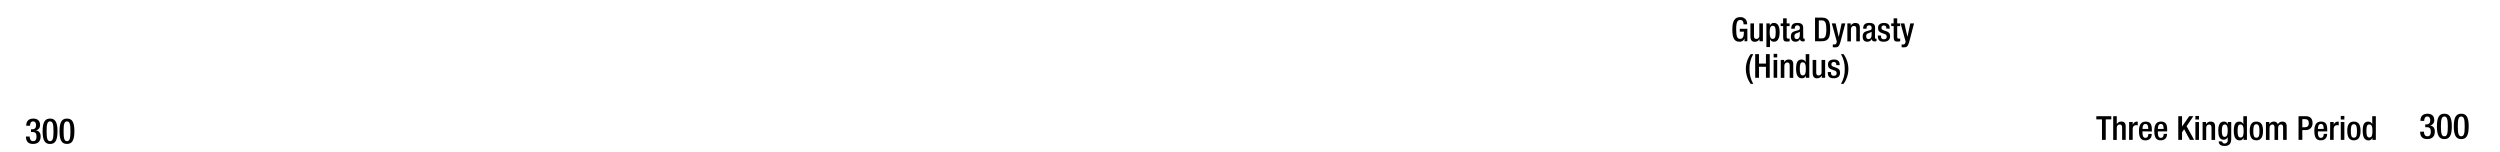
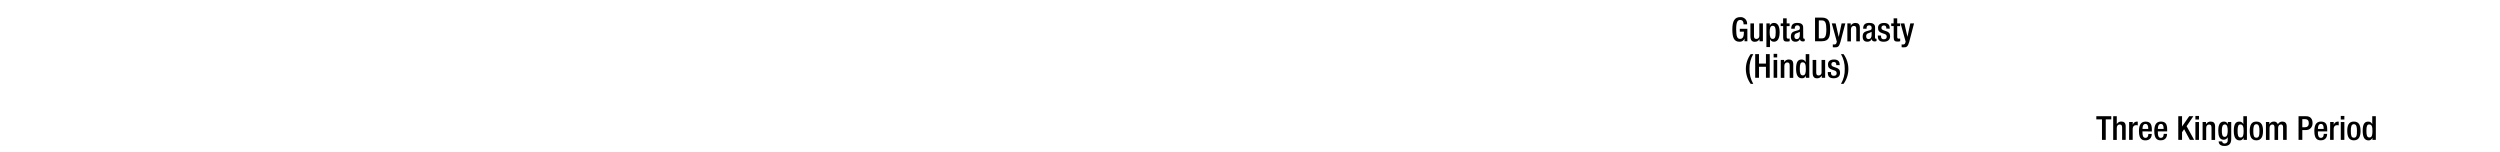
- <svg xmlns="http://www.w3.org/2000/svg" viewBox="0 0 1847.91 112">
-   <g id="Text">
-     <g id="Indians">
-       <path d="M1289.5,28.46h0a3.63,3.63,0,0,1-3.82,2.38c-3.82,0-5.2-2.85-5.2-9.1s1.77-9.09,5.81-9.09a4.76,4.76,0,0,1,5.12,5V18h-2.64V17.6c0-1.3-.54-2.84-2.45-2.84s-3,1.32-3,6.91.93,7.06,2.82,7.06c2.13,0,2.91-1.52,2.91-5.34H1286V21.28h5.59v9.21h-2.11Z" />
-       <path d="M1300.58,29h-.08a3.79,3.79,0,0,1-3.38,1.89c-2,0-3.28-.91-3.28-4.32V17.31h2.64v9.46c0,1.47.64,2,1.79,2a2.06,2.06,0,0,0,2.16-2.21V17.31h2.64V30.49h-2.49Z" />
-       <path d="M1311.31,30.84a3,3,0,0,1-3-1.89h0v5.86h-2.65V17.31h2.5v1.62h.05a3.11,3.11,0,0,1,3-2c3,0,4.24,2.58,4.24,7.11C1315.37,29.61,1313.14,30.84,1311.31,30.84Zm-1-11.77c-1.81,0-2.23,1.84-2.23,4.68,0,3.16.39,5,2.25,5,1.5,0,2.21-1.13,2.21-4.78C1312.58,21,1312.21,19.07,1310.35,19.07Z" />
-       <path d="M1316.23,17.31H1318V13.56h2.65v3.75h2.16v2h-2.16v7.86c0,1.06.29,1.4,1.2,1.4a5.1,5.1,0,0,0,1-.07v2a8.58,8.58,0,0,1-2.14.22c-1.76,0-2.67-.52-2.67-3.19V19.27h-1.81Z" />
-       <path d="M1332.87,27.75c0,.49.29.93.68.93a1.14,1.14,0,0,0,.44-.07v1.71a2.79,2.79,0,0,1-1.3.32c-1.17,0-2.15-.47-2.22-1.74h0a3.41,3.41,0,0,1-3.29,1.94c-2.13,0-3.43-1.16-3.43-3.71,0-2.94,1.3-3.55,3.06-4.14l2.06-.56c1-.27,1.55-.54,1.55-1.69s-.42-2-1.82-2c-1.76,0-2,1.25-2,2.52H1324c0-2.82,1.16-4.34,4.64-4.34,2.32,0,4.19.91,4.19,3.24Zm-2.5-4.22a21,21,0,0,1-2.94,1.23,2.17,2.17,0,0,0-1.08,2.13c0,1.1.54,2,1.64,2,1.59,0,2.38-1.17,2.38-3.13Z" />
-       <path d="M1341.61,13h5c5.48,0,6.17,3.57,6.17,8.74s-.69,8.75-6.17,8.75h-5Zm2.79,15.38h2.31c2.3,0,3.26-1.51,3.26-6.64,0-4.92-.84-6.64-3.26-6.64h-2.31Z" />
-       <path d="M1356.83,17.31l2.27,9.9h.05l2.11-9.9H1364L1360.4,31c-1.05,3.6-1.86,4.1-4.6,4a4.76,4.76,0,0,1-1.06-.1V32.8a3.65,3.65,0,0,0,.86.09c.91,0,1.5-.17,1.79-1l.34-1.08L1354,17.31Z" />
-       <path d="M1365.5,17.31h2.5v1.54h.07a3.79,3.79,0,0,1,3.38-1.89c2,0,3.29.91,3.29,3.58v10h-2.65v-9c0-1.76-.47-2.38-1.84-2.38-1.08,0-2.11.81-2.11,2.58v8.84h-2.64Z" />
-       <path d="M1385.93,27.75c0,.49.3.93.69.93a1.22,1.22,0,0,0,.44-.07v1.71a2.83,2.83,0,0,1-1.3.32c-1.17,0-2.16-.47-2.23-1.74h0a3.4,3.4,0,0,1-3.28,1.94c-2.13,0-3.43-1.16-3.43-3.71,0-2.94,1.3-3.55,3.06-4.14l2.06-.56c1-.27,1.54-.54,1.54-1.69s-.41-2-1.81-2c-1.77,0-2,1.25-2,2.52h-2.5c0-2.82,1.15-4.34,4.63-4.34,2.33,0,4.19.91,4.19,3.24Zm-2.5-4.22a20,20,0,0,1-2.94,1.23,2.17,2.17,0,0,0-1.08,2.13c0,1.1.54,2,1.65,2,1.59,0,2.37-1.17,2.37-3.13Z" />
-       <path d="M1394.31,21.16v-.35c0-1-.37-2-1.74-2-1,0-1.89.46-1.89,1.71,0,1.06.47,1.45,1.87,1.94l1.69.59c2,.66,2.86,1.71,2.86,3.8,0,2.81-2.08,4-4.73,4-3.33,0-4.33-1.55-4.33-4.1v-.49h2.35v.42c0,1.54.51,2.35,2.06,2.35s2.15-.73,2.15-1.93a1.91,1.91,0,0,0-1.44-1.94l-2.16-.76c-2-.66-2.82-1.69-2.82-3.8,0-2.47,1.77-3.63,4.51-3.63,3.36,0,4.12,2,4.12,3.61v.59Z" />
-       <path d="M1397.89,17.31h1.81V13.56h2.65v3.75h2.15v2h-2.15v7.86c0,1.06.29,1.4,1.2,1.4a4.91,4.91,0,0,0,1-.07v2a8.44,8.44,0,0,1-2.13.22c-1.76,0-2.67-.52-2.67-3.19V19.27h-1.81Z" />
-       <path d="M1407.64,17.31l2.28,9.9h0l2.1-9.9h2.77L1411.22,31c-1.06,3.6-1.87,4.1-4.61,4a4.62,4.62,0,0,1-1-.1V32.8a3.51,3.51,0,0,0,.85.09c.91,0,1.5-.17,1.79-1l.34-1.08-3.74-13.48Z" />
-       <path d="M1295.94,40a20.65,20.65,0,0,0-2.79,11,21.38,21.38,0,0,0,2.79,11h-1.89a18.71,18.71,0,0,1,0-22Z" />
-       <path d="M1297.38,40h2.8v7h5.14V40h2.8V57.49h-2.8V49.36h-5.14v8.13h-2.8Z" />
-       <path d="M1311,39.8h2.64v2.65H1311Zm0,4.51h2.64V57.49H1311Z" />
-       <path d="M1316.27,44.31h2.5v1.54h.08a3.78,3.78,0,0,1,3.38-1.88c2,0,3.28.9,3.28,3.57v10h-2.64v-9c0-1.76-.47-2.38-1.84-2.38-1.08,0-2.11.81-2.11,2.58v8.84h-2.65Z" />
-       <path d="M1334.8,55.87h0a2.82,2.82,0,0,1-2.89,2c-3.07,0-4.32-2.6-4.32-7.11,0-5.86,2.06-6.76,4.07-6.76a3,3,0,0,1,3,1.88h.05V40h2.65V57.49h-2.5Zm-2.41-9.8c-1.49,0-2.05,1.23-2.05,4.78,0,3,.36,4.88,2.23,4.88s2.23-1.84,2.23-4.68C1334.8,47.89,1334.45,46.07,1332.39,46.07Z" />
-       <path d="M1346.58,56h-.07a3.79,3.79,0,0,1-3.38,1.89c-2,0-3.29-.91-3.29-4.32V44.31h2.65v9.46c0,1.47.64,2,1.79,2a2.06,2.06,0,0,0,2.15-2.21V44.31h2.65V57.49h-2.5Z" />
-       <path d="M1357.31,48.16v-.35c0-1.05-.37-2-1.74-2-1,0-1.89.46-1.89,1.71,0,1.06.47,1.45,1.87,1.94l1.69.59c2,.66,2.86,1.71,2.86,3.8,0,2.81-2.08,4-4.72,4-3.34,0-4.34-1.55-4.34-4.1v-.49h2.35v.42c0,1.54.51,2.35,2.06,2.35s2.15-.73,2.15-1.93a1.9,1.9,0,0,0-1.44-1.94l-2.16-.76c-2-.66-2.82-1.69-2.82-3.8,0-2.47,1.77-3.62,4.51-3.62,3.36,0,4.12,2,4.12,3.6v.59Z" />
-       <path d="M1360.79,62a20.67,20.67,0,0,0,2.79-11,21.38,21.38,0,0,0-2.79-11h1.89a18.71,18.71,0,0,1,0,22Z" />
-     </g>
-     <g id="Chinese">
-       <path d="M1553.7,88.24h-4.17V85.89h11.06v2.35h-4.1v15.15h-2.79Z" />
-       <path d="M1562,85.89h2.64v5.74l.08,0a3.74,3.74,0,0,1,3.23-1.81c2,0,3.28.91,3.28,3.58v10h-2.64v-9c0-1.74-.49-2.38-1.84-2.38-1.08,0-2.11.83-2.11,2.57v8.85H1562Z" />
-       <path d="M1573.79,90.2h2.65v2.06h0a3.26,3.26,0,0,1,3.07-2.4,1.59,1.59,0,0,1,.64.1v2.7a3.54,3.54,0,0,0-1.11-.15c-1.2,0-2.64.54-2.64,3v7.89h-2.65Z" />
-       <path d="M1583.64,97.14v.76c0,1.76.22,4,2.2,4S1588,99.79,1588,99h2.5c0,3-1.76,4.75-4.63,4.75-2.16,0-4.83-.64-4.83-6.74,0-3.45.76-7.13,4.88-7.13,3.67,0,4.65,2.23,4.65,5.88v1.4Zm4.24-1.81v-.71c0-1.67-.54-3-2-3-1.66,0-2.2,1.67-2.2,3.39v.27Z" />
-       <path d="M1595,97.14v.76c0,1.76.22,4,2.21,4s2.11-2.13,2.11-2.94h2.49c0,3-1.76,4.75-4.63,4.75-2.15,0-4.82-.64-4.82-6.74,0-3.45.76-7.13,4.87-7.13,3.68,0,4.66,2.23,4.66,5.88v1.4Zm4.24-1.81v-.71c0-1.67-.54-3-2-3-1.67,0-2.21,1.67-2.21,3.39v.27Z" />
-       <path d="M1610.1,85.89h2.79v7.62h0l5.29-7.62h3.07l-5,7.38,5.59,10.12h-3.17l-4.24-7.87-1.54,2.21v5.66h-2.79Z" />
-       <path d="M1622.76,85.7h2.65v2.64h-2.65Zm0,4.5h2.65v13.19h-2.65Z" />
-       <path d="M1628.08,90.2h2.5v1.55h.07a3.77,3.77,0,0,1,3.38-1.89c2,0,3.29.91,3.29,3.58v10h-2.65v-9c0-1.77-.46-2.38-1.84-2.38-1.07,0-2.1.81-2.1,2.57v8.85h-2.65Z" />
-       <path d="M1642.51,104.52a1.73,1.73,0,0,0,1.91,1.56,2.18,2.18,0,0,0,2.23-2.47v-2.13h-.05a3.18,3.18,0,0,1-3,1.81c-3.06,0-3.94-3-3.94-6.64,0-2.89.44-6.79,4.19-6.79a2.91,2.91,0,0,1,2.89,2h0V90.2h2.5v12.55c0,3.21-1.37,5.15-4.93,5.15-3.92,0-4.36-2.31-4.36-3.38Zm1.86-3.34c2.06,0,2.28-2.59,2.28-4.68s-.27-4.53-2.1-4.53-2.24,2-2.24,4.41C1642.31,98.63,1642.41,101.18,1644.37,101.18Z" />
-       <path d="M1658.39,101.77h-.05a2.82,2.82,0,0,1-2.89,2c-3.07,0-4.32-2.6-4.32-7.11,0-5.85,2.06-6.76,4.07-6.76a3,3,0,0,1,3,1.89h0V85.89h2.65v17.5h-2.5ZM1656,92c-1.5,0-2.06,1.22-2.06,4.78,0,3,.37,4.87,2.23,4.87s2.23-1.83,2.23-4.68C1658.39,93.78,1658,92,1656,92Z" />
-       <path d="M1662.92,96.8c0-4.12,1.08-6.94,4.9-6.94s4.92,2.82,4.92,6.94-1.27,6.93-4.92,6.93S1662.92,100.91,1662.92,96.8Zm4.9,5c1.93,0,2.28-1.62,2.28-5,0-2.92-.35-5-2.28-5s-2.26,2.06-2.26,5C1665.56,100.15,1665.93,101.77,1667.82,101.77Z" />
-       <path d="M1674.9,90.2h2.5v1.55h.07a3.68,3.68,0,0,1,3.16-1.89,2.88,2.88,0,0,1,3.07,2,3.61,3.61,0,0,1,3.33-2c1.86,0,3.21,1,3.21,3.51v10h-2.65v-9c0-1.74-.51-2.38-1.59-2.38s-2.11.83-2.11,2.57v8.85h-2.65v-9c0-1.74-.51-2.38-1.61-2.38s-2.08.86-2.08,2.57v8.85h-2.65Z" />
-       <path d="M1699,85.89h5.53c3.36,0,4.83,2.11,4.83,5.1s-1.86,5.17-5.12,5.17h-2.45v7.23H1699Zm2.79,8.16h2c1.49,0,2.79-.78,2.79-3,0-1.89-.76-3-3-3h-1.79Z" />
-       <path d="M1713.31,97.14v.76c0,1.76.23,4,2.21,4s2.11-2.13,2.11-2.94h2.5c0,3-1.77,4.75-4.63,4.75-2.16,0-4.83-.64-4.83-6.74,0-3.45.76-7.13,4.87-7.13,3.68,0,4.66,2.23,4.66,5.88v1.4Zm4.24-1.81v-.71c0-1.67-.53-3-2-3-1.67,0-2.21,1.67-2.21,3.39v.27Z" />
-       <path d="M1722.38,90.2H1725v2.06h0a3.26,3.26,0,0,1,3.07-2.4,1.5,1.5,0,0,1,.63.1v2.7a3.42,3.42,0,0,0-1.1-.15c-1.2,0-2.64.54-2.64,3v7.89h-2.65Z" />
-       <path d="M1730.22,85.7h2.65v2.64h-2.65Zm0,4.5h2.65v13.19h-2.65Z" />
-       <path d="M1735,96.8c0-4.12,1.08-6.94,4.9-6.94s4.93,2.82,4.93,6.94-1.28,6.93-4.93,6.93S1735,100.91,1735,96.8Zm4.9,5c1.94,0,2.28-1.62,2.28-5,0-2.92-.34-5-2.28-5s-2.25,2.06-2.25,5C1737.67,100.15,1738,101.77,1739.92,101.77Z" />
-       <path d="M1753.62,101.77h0a2.82,2.82,0,0,1-2.89,2c-3.07,0-4.32-2.6-4.32-7.11,0-5.85,2.06-6.76,4.07-6.76a3,3,0,0,1,3,1.89h0V85.89h2.65v17.5h-2.5Zm-2.4-9.8c-1.5,0-2.06,1.22-2.06,4.78,0,3,.36,4.87,2.23,4.87s2.23-1.83,2.23-4.68C1753.62,93.78,1753.27,92,1751.22,92Z" />
-     </g>
+ <svg xmlns="http://www.w3.org/2000/svg" id="Text" viewBox="0 0 1847.91 112">
+   <g id="Indians">
+     <path d="M1289.5,28.46h0a3.63,3.63,0,0,1-3.82,2.38c-3.82,0-5.2-2.85-5.2-9.1s1.77-9.09,5.81-9.09a4.76,4.76,0,0,1,5.12,5V18h-2.64V17.6c0-1.3-.54-2.84-2.45-2.84s-3,1.32-3,6.91.93,7.06,2.82,7.06c2.13,0,2.91-1.52,2.91-5.34H1286V21.28h5.59v9.21h-2.11Z" />
+     <path d="M1300.58,29h-.08a3.79,3.79,0,0,1-3.38,1.89c-2,0-3.28-.91-3.28-4.32V17.31h2.64v9.46c0,1.47.64,2,1.79,2a2.06,2.06,0,0,0,2.16-2.21V17.31h2.64V30.49h-2.49Z" />
+     <path d="M1311.31,30.84a3,3,0,0,1-3-1.89h0v5.86h-2.65V17.31h2.5v1.62h.05a3.11,3.11,0,0,1,3-2c3,0,4.24,2.58,4.24,7.11C1315.37,29.61,1313.14,30.84,1311.31,30.84Zm-1-11.77c-1.81,0-2.23,1.84-2.23,4.68,0,3.16.39,5,2.25,5,1.5,0,2.21-1.13,2.21-4.78C1312.58,21,1312.21,19.07,1310.35,19.07Z" />
+     <path d="M1316.23,17.31H1318V13.56h2.65v3.75h2.16v2h-2.16v7.86c0,1.06.29,1.4,1.2,1.4a5.1,5.1,0,0,0,1-.07v2a8.58,8.58,0,0,1-2.14.22c-1.76,0-2.67-.52-2.67-3.19V19.27h-1.81Z" />
+     <path d="M1332.87,27.75c0,.49.29.93.68.93a1.14,1.14,0,0,0,.44-.07v1.71a2.79,2.79,0,0,1-1.3.32c-1.17,0-2.15-.47-2.22-1.74h0a3.41,3.41,0,0,1-3.29,1.94c-2.13,0-3.43-1.16-3.43-3.71,0-2.94,1.3-3.55,3.06-4.14l2.06-.56c1-.27,1.55-.54,1.55-1.69s-.42-2-1.82-2c-1.76,0-2,1.25-2,2.52H1324c0-2.82,1.16-4.34,4.64-4.34,2.32,0,4.19.91,4.19,3.24Zm-2.5-4.22a21,21,0,0,1-2.94,1.23,2.17,2.17,0,0,0-1.08,2.13c0,1.1.54,2,1.64,2,1.59,0,2.38-1.17,2.38-3.13Z" />
+     <path d="M1341.61,13h5c5.48,0,6.17,3.57,6.17,8.74s-.69,8.75-6.17,8.75h-5Zm2.79,15.38h2.31c2.3,0,3.26-1.51,3.26-6.64,0-4.92-.84-6.64-3.26-6.64h-2.31Z" />
+     <path d="M1356.83,17.31l2.27,9.9h.05l2.11-9.9H1364L1360.4,31c-1.05,3.6-1.86,4.1-4.6,4a4.76,4.76,0,0,1-1.06-.1V32.8a3.65,3.65,0,0,0,.86.09c.91,0,1.5-.17,1.79-1l.34-1.08L1354,17.31Z" />
+     <path d="M1365.5,17.31h2.5v1.54h.07a3.79,3.79,0,0,1,3.38-1.89c2,0,3.29.91,3.29,3.58v10h-2.65v-9c0-1.76-.47-2.38-1.84-2.38-1.08,0-2.11.81-2.11,2.58v8.84h-2.64Z" />
+     <path d="M1385.93,27.75c0,.49.3.93.69.93a1.22,1.22,0,0,0,.44-.07v1.71a2.83,2.83,0,0,1-1.3.32c-1.17,0-2.16-.47-2.23-1.74h0a3.4,3.4,0,0,1-3.28,1.94c-2.13,0-3.43-1.16-3.43-3.71,0-2.94,1.3-3.55,3.06-4.14l2.06-.56c1-.27,1.54-.54,1.54-1.69s-.41-2-1.81-2c-1.77,0-2,1.25-2,2.52h-2.5c0-2.82,1.15-4.34,4.63-4.34,2.33,0,4.19.91,4.19,3.24Zm-2.5-4.22a20,20,0,0,1-2.94,1.23,2.17,2.17,0,0,0-1.08,2.13c0,1.1.54,2,1.65,2,1.59,0,2.37-1.17,2.37-3.13Z" />
+     <path d="M1394.31,21.16v-.35c0-1-.37-2-1.74-2-1,0-1.89.46-1.89,1.71,0,1.06.47,1.45,1.87,1.94l1.69.59c2,.66,2.86,1.71,2.86,3.8,0,2.81-2.08,4-4.73,4-3.33,0-4.33-1.55-4.33-4.1v-.49h2.35v.42c0,1.54.51,2.35,2.06,2.35s2.15-.73,2.15-1.93a1.91,1.91,0,0,0-1.44-1.94l-2.16-.76c-2-.66-2.82-1.69-2.82-3.8,0-2.47,1.77-3.63,4.51-3.63,3.36,0,4.12,2,4.12,3.61v.59Z" />
+     <path d="M1397.89,17.31h1.81V13.56h2.65v3.75h2.15v2h-2.15v7.86c0,1.06.29,1.4,1.2,1.4a4.91,4.91,0,0,0,1-.07v2a8.44,8.44,0,0,1-2.13.22c-1.76,0-2.67-.52-2.67-3.19V19.27h-1.81Z" />
+     <path d="M1407.64,17.31l2.28,9.9h0l2.1-9.9h2.77L1411.22,31c-1.06,3.6-1.87,4.1-4.61,4a4.62,4.62,0,0,1-1-.1V32.8a3.51,3.51,0,0,0,.85.09c.91,0,1.5-.17,1.79-1l.34-1.08-3.74-13.48Z" />
+     <path d="M1295.94,40a20.65,20.65,0,0,0-2.79,11,21.38,21.38,0,0,0,2.79,11h-1.89a18.71,18.71,0,0,1,0-22Z" />
+     <path d="M1297.38,40h2.8v7h5.14V40h2.8V57.49h-2.8V49.36h-5.14v8.13h-2.8Z" />
+     <path d="M1311,39.8h2.64v2.65H1311Zm0,4.51h2.64V57.49H1311Z" />
+     <path d="M1316.27,44.31h2.5v1.54h.08a3.78,3.78,0,0,1,3.38-1.88c2,0,3.28.9,3.28,3.57v10h-2.64v-9c0-1.76-.47-2.38-1.84-2.38-1.08,0-2.11.81-2.11,2.58v8.84h-2.65Z" />
+     <path d="M1334.8,55.87h0a2.82,2.82,0,0,1-2.89,2c-3.07,0-4.32-2.6-4.32-7.11,0-5.86,2.06-6.76,4.07-6.76a3,3,0,0,1,3,1.88h.05V40h2.65V57.49h-2.5Zm-2.41-9.8c-1.49,0-2.05,1.23-2.05,4.78,0,3,.36,4.88,2.23,4.88s2.23-1.84,2.23-4.68C1334.8,47.89,1334.45,46.07,1332.39,46.07Z" />
+     <path d="M1346.58,56h-.07a3.79,3.79,0,0,1-3.38,1.89c-2,0-3.29-.91-3.29-4.32V44.31h2.65v9.46c0,1.47.64,2,1.79,2a2.06,2.06,0,0,0,2.15-2.21V44.31h2.65V57.49h-2.5Z" />
+     <path d="M1357.31,48.16v-.35c0-1.05-.37-2-1.74-2-1,0-1.89.46-1.89,1.71,0,1.06.47,1.45,1.87,1.94l1.69.59c2,.66,2.86,1.71,2.86,3.8,0,2.81-2.08,4-4.72,4-3.34,0-4.34-1.55-4.34-4.1v-.49h2.35v.42c0,1.54.51,2.35,2.06,2.35s2.15-.73,2.15-1.93a1.9,1.9,0,0,0-1.44-1.94l-2.16-.76c-2-.66-2.82-1.69-2.82-3.8,0-2.47,1.77-3.62,4.51-3.62,3.36,0,4.12,2,4.12,3.6v.59Z" />
+     <path d="M1360.79,62a20.67,20.67,0,0,0,2.79-11,21.38,21.38,0,0,0-2.79-11h1.89a18.71,18.71,0,0,1,0,22Z" />
  </g>
-   <g id="YEARS">
-     <g id="Right">
-       <path d="M1791.69,97.34c0,1.61.54,3.4,2.52,3.4s2.57-1.48,2.57-3.3c0-2.29-.73-3.43-3-3.43h-1.14V91.93h1.06c2,0,2.66-1.35,2.66-3.15,0-1.32-.6-2.65-2.14-2.65-1.82,0-2.34,1.56-2.34,3.22h-2.8c0-3.45,1.76-5.3,5.3-5.3,2.21,0,4.94,1,4.94,4.71a3.91,3.91,0,0,1-2.94,4v.08c1.9.18,3.36,1.66,3.36,4.26,0,3.66-1.8,5.69-5.62,5.69-3.33,0-5.25-1.63-5.25-5.48Z" />
-       <path d="M1806.79,84.05c3.54,0,5.51,2.21,5.51,9.39s-2,9.38-5.51,9.38-5.51-2.21-5.51-9.38S1803.26,84.05,1806.79,84.05Zm0,16.69c2,0,2.55-2,2.55-7.3s-.55-7.31-2.55-7.31-2.55,2-2.55,7.31S1804.79,100.74,1806.79,100.74Z" />
-       <path d="M1819.27,84.05c3.54,0,5.51,2.21,5.51,9.39s-2,9.38-5.51,9.38-5.51-2.21-5.51-9.38S1815.73,84.05,1819.27,84.05Zm0,16.69c2,0,2.55-2,2.55-7.3s-.55-7.31-2.55-7.31-2.55,2-2.55,7.31S1817.27,100.74,1819.27,100.74Z" />
-     </g>
-     <g id="left">
-       <path d="M21.94,100.94c0,1.61.54,3.4,2.52,3.4S27,102.86,27,101c0-2.29-.73-3.43-3-3.43H22.9V95.53H24c2,0,2.66-1.35,2.66-3.15,0-1.33-.6-2.65-2.14-2.65-1.82,0-2.34,1.56-2.34,3.22h-2.8c0-3.45,1.76-5.3,5.3-5.3,2.21,0,4.94,1,4.94,4.71a3.89,3.89,0,0,1-2.94,4v.08c1.9.19,3.36,1.67,3.36,4.27,0,3.66-1.8,5.69-5.62,5.69-3.33,0-5.25-1.64-5.25-5.48Z" />
-       <path d="M37,87.65c3.54,0,5.51,2.21,5.51,9.39s-2,9.38-5.51,9.38-5.51-2.21-5.51-9.38S33.51,87.65,37,87.65Zm0,16.69c2,0,2.55-2,2.55-7.3S39,89.73,37,89.73s-2.55,2-2.55,7.31S35,104.34,37,104.34Z" />
-       <path d="M49.52,87.65C53.06,87.65,55,89.86,55,97s-2,9.38-5.51,9.38S44,104.21,44,97,46,87.65,49.52,87.65Zm0,16.69c2,0,2.55-2,2.55-7.3s-.55-7.31-2.55-7.31S47,91.71,47,97,47.52,104.34,49.52,104.34Z" />
-     </g>
+   <g id="Chinese">
+     <path d="M1553.7,88.24h-4.17V85.89h11.06v2.35h-4.1v15.15h-2.79Z" />
+     <path d="M1562,85.89h2.64v5.74l.08,0a3.74,3.74,0,0,1,3.23-1.81c2,0,3.28.91,3.28,3.58v10h-2.64v-9c0-1.74-.49-2.38-1.84-2.38-1.08,0-2.11.83-2.11,2.57v8.85H1562Z" />
+     <path d="M1573.79,90.2h2.65v2.06h0a3.26,3.26,0,0,1,3.07-2.4,1.59,1.59,0,0,1,.64.1v2.7a3.54,3.54,0,0,0-1.11-.15c-1.2,0-2.64.54-2.64,3v7.89h-2.65Z" />
+     <path d="M1583.64,97.14v.76c0,1.76.22,4,2.2,4S1588,99.79,1588,99h2.5c0,3-1.76,4.75-4.63,4.75-2.16,0-4.83-.64-4.83-6.74,0-3.45.76-7.13,4.88-7.13,3.67,0,4.65,2.23,4.65,5.88v1.4Zm4.24-1.81v-.71c0-1.67-.54-3-2-3-1.66,0-2.2,1.67-2.2,3.39v.27Z" />
+     <path d="M1595,97.14v.76c0,1.76.22,4,2.21,4s2.11-2.13,2.11-2.94h2.49c0,3-1.76,4.75-4.63,4.75-2.15,0-4.82-.64-4.82-6.74,0-3.45.76-7.13,4.87-7.13,3.68,0,4.66,2.23,4.66,5.88v1.4Zm4.24-1.81v-.71c0-1.67-.54-3-2-3-1.67,0-2.21,1.67-2.21,3.39v.27Z" />
+     <path d="M1610.1,85.89h2.79v7.62h0l5.29-7.62h3.07l-5,7.38,5.59,10.12h-3.17l-4.24-7.87-1.54,2.21v5.66h-2.79Z" />
+     <path d="M1622.76,85.7h2.65v2.64h-2.65Zm0,4.5h2.65v13.19h-2.65Z" />
+     <path d="M1628.08,90.2h2.5v1.55h.07a3.77,3.77,0,0,1,3.38-1.89c2,0,3.29.91,3.29,3.58v10h-2.65v-9c0-1.77-.46-2.38-1.84-2.38-1.07,0-2.1.81-2.1,2.57v8.85h-2.65Z" />
+     <path d="M1642.51,104.52a1.73,1.73,0,0,0,1.91,1.56,2.18,2.18,0,0,0,2.23-2.47v-2.13h-.05a3.18,3.18,0,0,1-3,1.81c-3.06,0-3.94-3-3.94-6.64,0-2.89.44-6.79,4.19-6.79a2.91,2.91,0,0,1,2.89,2h0V90.2h2.5v12.55c0,3.21-1.37,5.15-4.93,5.15-3.92,0-4.36-2.31-4.36-3.38Zm1.86-3.34c2.06,0,2.28-2.59,2.28-4.68s-.27-4.53-2.1-4.53-2.24,2-2.24,4.41C1642.31,98.63,1642.41,101.18,1644.37,101.18Z" />
+     <path d="M1658.39,101.77h-.05a2.82,2.82,0,0,1-2.89,2c-3.07,0-4.32-2.6-4.32-7.11,0-5.85,2.06-6.76,4.07-6.76a3,3,0,0,1,3,1.89h0V85.89h2.65v17.5h-2.5ZM1656,92c-1.5,0-2.06,1.22-2.06,4.78,0,3,.37,4.87,2.23,4.87s2.23-1.83,2.23-4.68C1658.39,93.78,1658,92,1656,92Z" />
+     <path d="M1662.92,96.8c0-4.12,1.08-6.94,4.9-6.94s4.92,2.82,4.92,6.94-1.27,6.93-4.92,6.93S1662.92,100.91,1662.92,96.8Zm4.9,5c1.93,0,2.28-1.62,2.28-5,0-2.92-.35-5-2.28-5s-2.26,2.06-2.26,5C1665.56,100.15,1665.93,101.77,1667.82,101.77Z" />
+     <path d="M1674.9,90.2h2.5v1.55h.07a3.68,3.68,0,0,1,3.16-1.89,2.88,2.88,0,0,1,3.07,2,3.61,3.61,0,0,1,3.33-2c1.86,0,3.21,1,3.21,3.51v10h-2.65v-9c0-1.74-.51-2.38-1.59-2.38s-2.11.83-2.11,2.57v8.85h-2.65v-9c0-1.74-.51-2.38-1.61-2.38s-2.08.86-2.08,2.57v8.85h-2.65Z" />
+     <path d="M1699,85.89h5.53c3.36,0,4.83,2.11,4.83,5.1s-1.86,5.17-5.12,5.17h-2.45v7.23H1699Zm2.79,8.16h2c1.49,0,2.79-.78,2.79-3,0-1.89-.76-3-3-3h-1.79Z" />
+     <path d="M1713.31,97.14v.76c0,1.76.23,4,2.21,4s2.11-2.13,2.11-2.94h2.5c0,3-1.77,4.75-4.63,4.75-2.16,0-4.83-.64-4.83-6.74,0-3.45.76-7.13,4.87-7.13,3.68,0,4.66,2.23,4.66,5.88v1.4Zm4.24-1.81v-.71c0-1.67-.53-3-2-3-1.67,0-2.21,1.67-2.21,3.39v.27Z" />
+     <path d="M1722.38,90.2H1725v2.06h0a3.26,3.26,0,0,1,3.07-2.4,1.5,1.5,0,0,1,.63.1v2.7a3.42,3.42,0,0,0-1.1-.15c-1.2,0-2.64.54-2.64,3v7.89h-2.65Z" />
+     <path d="M1730.22,85.7h2.65v2.64h-2.65Zm0,4.5h2.65v13.19h-2.65Z" />
+     <path d="M1735,96.8c0-4.12,1.08-6.94,4.9-6.94s4.93,2.82,4.93,6.94-1.28,6.93-4.93,6.93S1735,100.91,1735,96.8Zm4.9,5c1.94,0,2.28-1.62,2.28-5,0-2.92-.34-5-2.28-5s-2.25,2.06-2.25,5C1737.67,100.15,1738,101.77,1739.92,101.77Z" />
+     <path d="M1753.62,101.77h0a2.82,2.82,0,0,1-2.89,2c-3.07,0-4.32-2.6-4.32-7.11,0-5.85,2.06-6.76,4.07-6.76a3,3,0,0,1,3,1.89h0V85.89h2.65v17.5h-2.5Zm-2.4-9.8c-1.5,0-2.06,1.22-2.06,4.78,0,3,.36,4.87,2.23,4.87s2.23-1.83,2.23-4.68C1753.62,93.78,1753.27,92,1751.22,92Z" />
  </g>
</svg>
